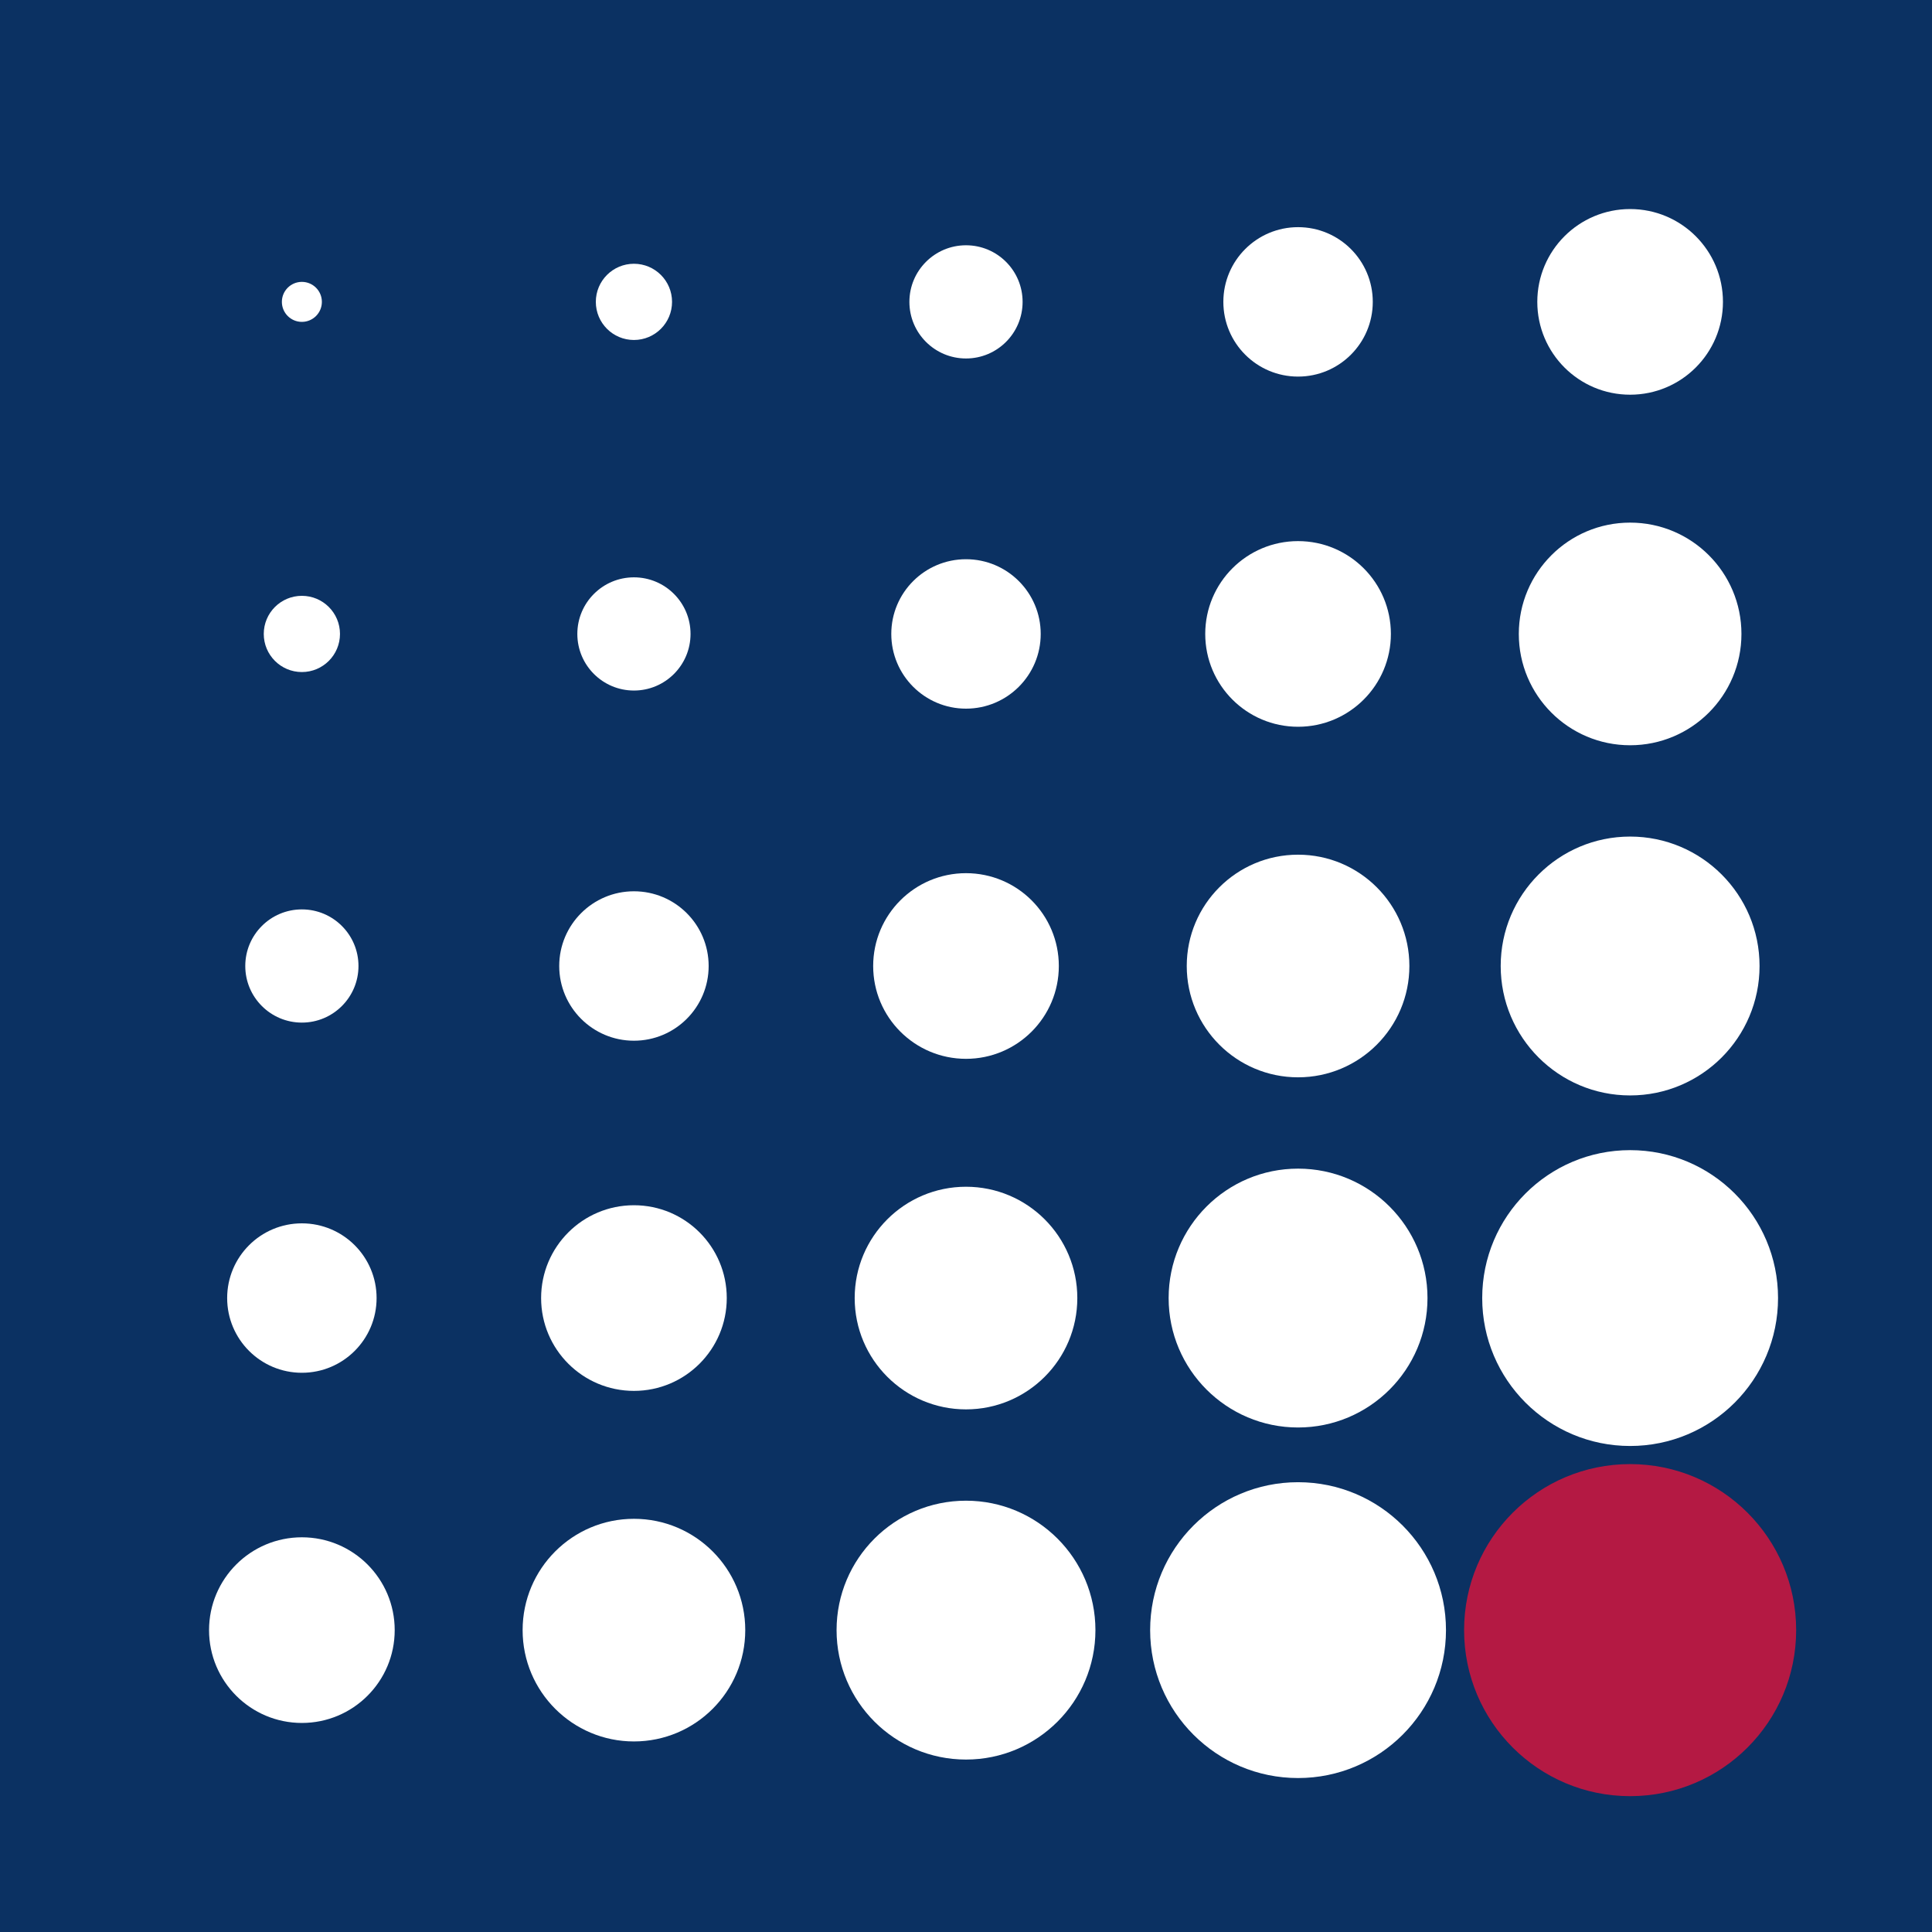
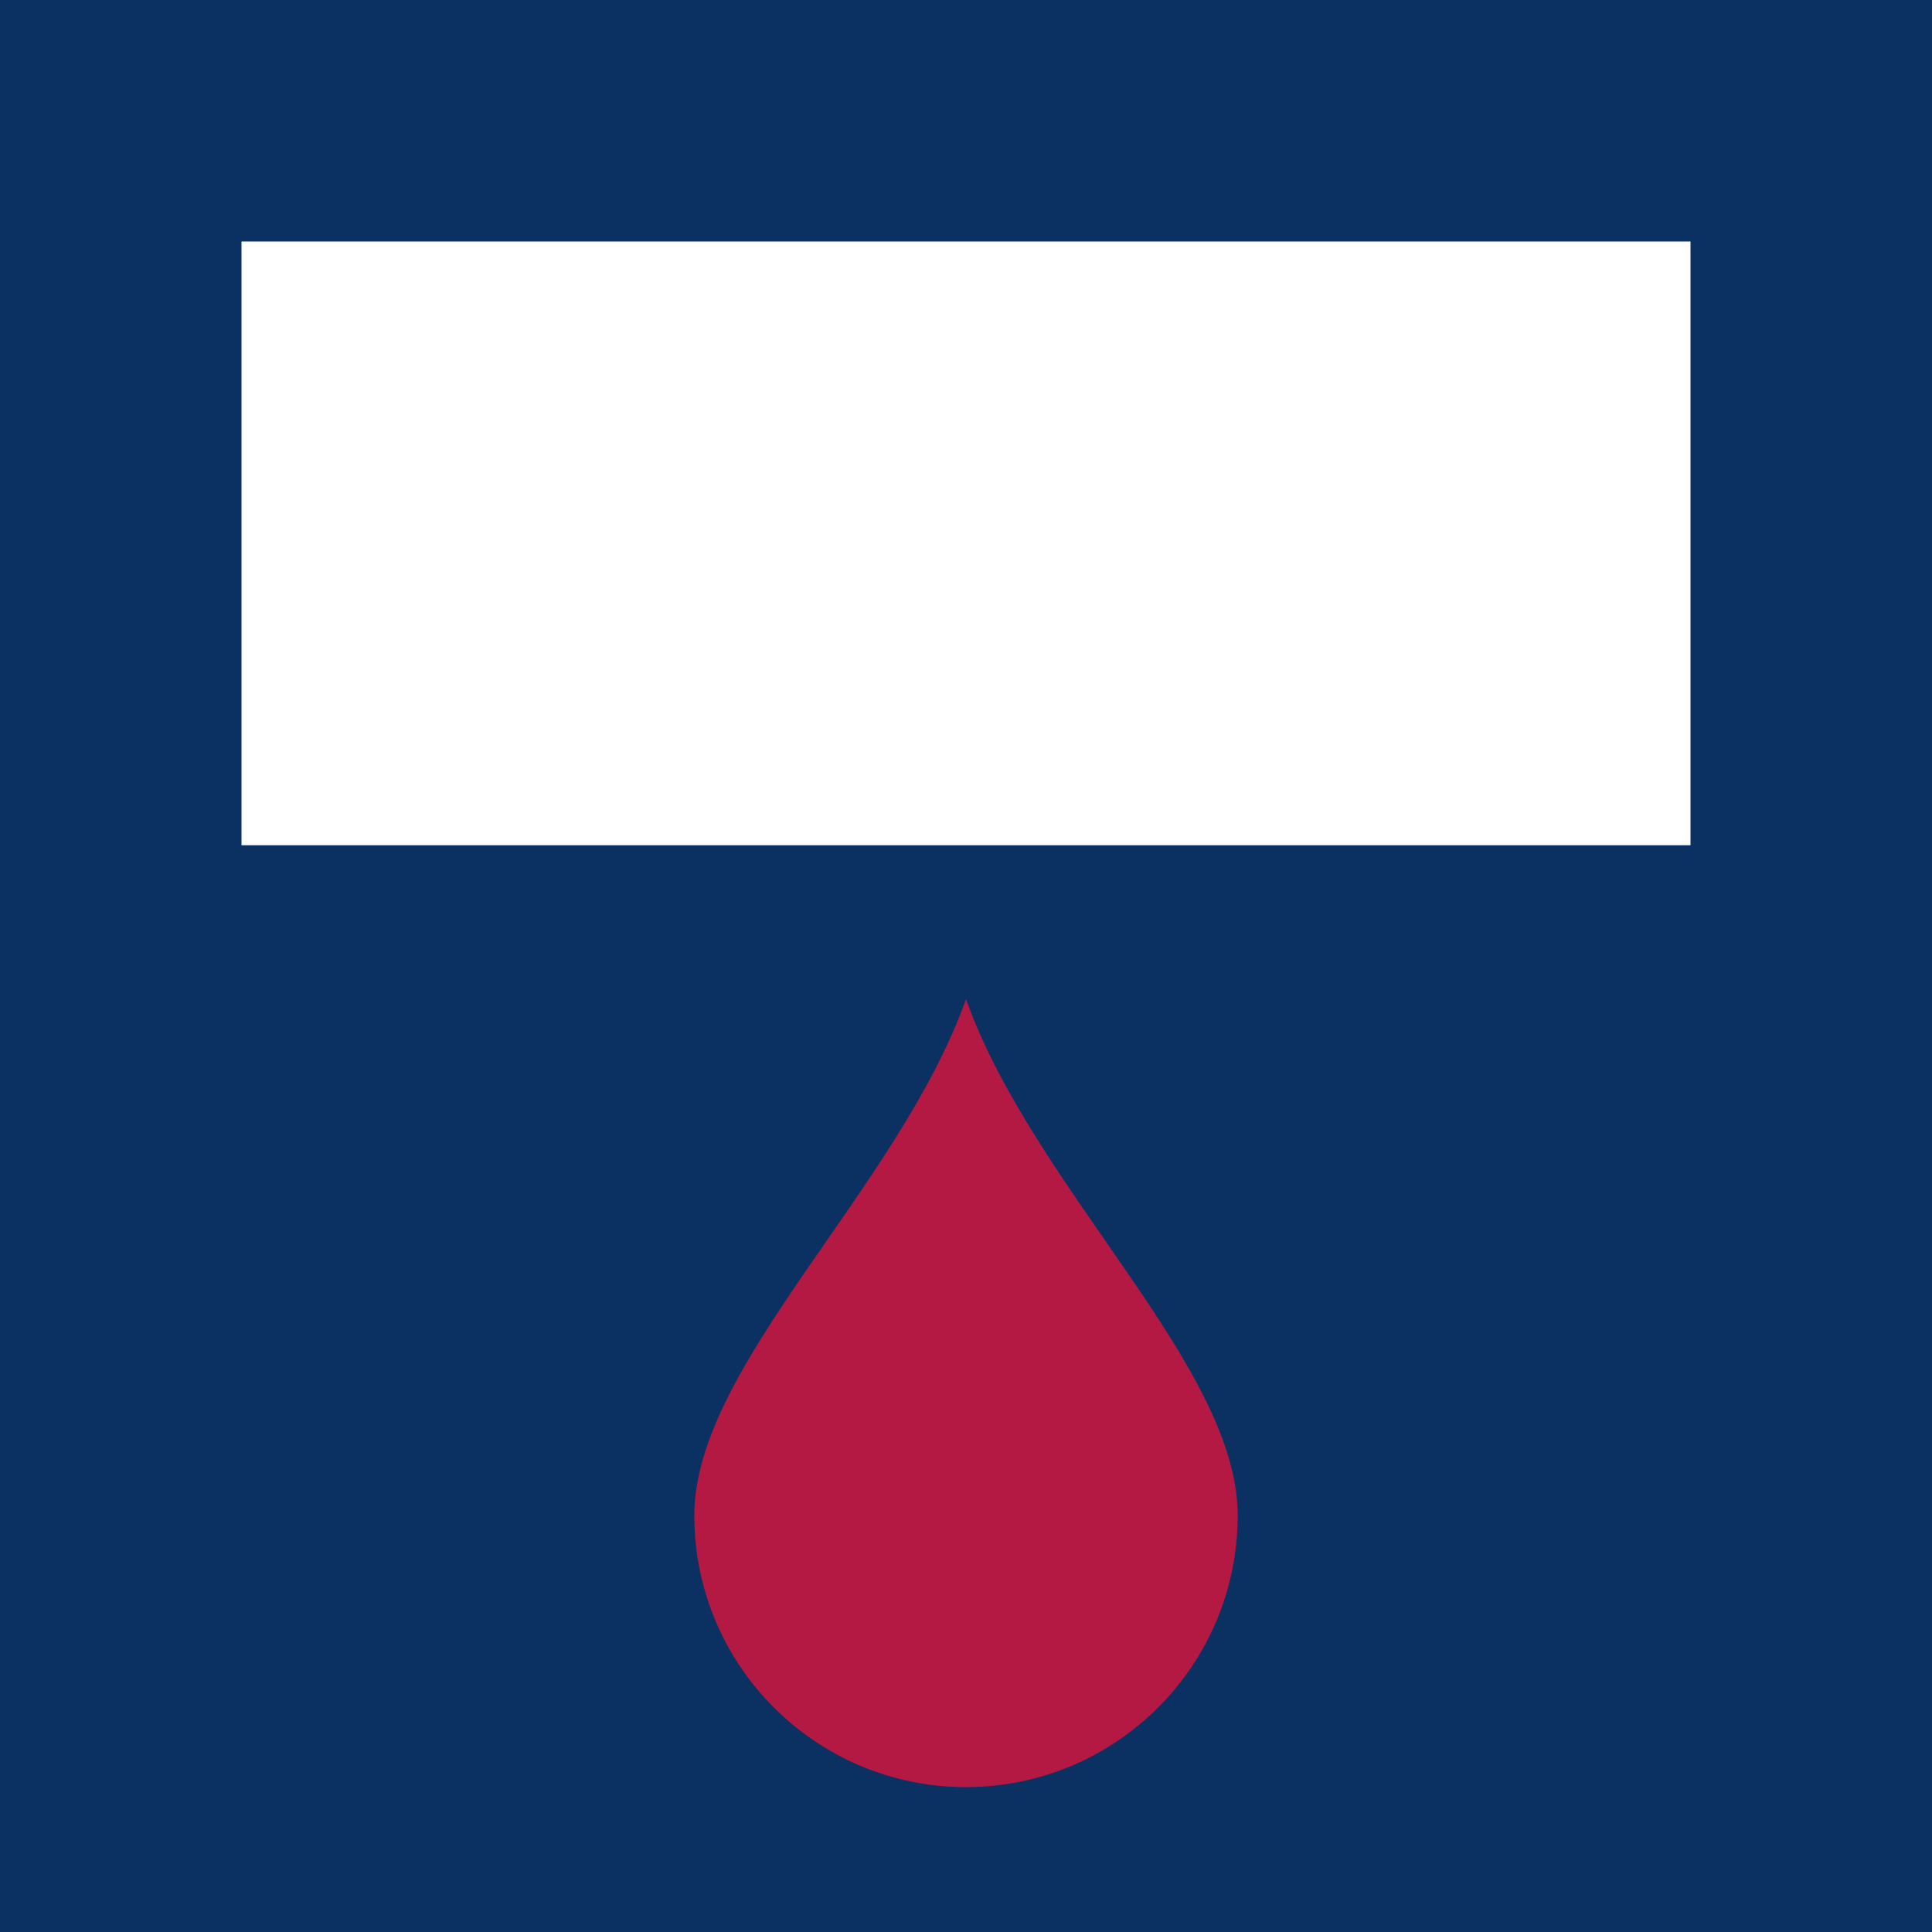
<svg xmlns="http://www.w3.org/2000/svg" viewBox="0 0 512 512" width="512" height="512">
  <rect width="512" height="512" fill="#0B3162" />
-   <circle cx="80" cy="80" r="5.3" fill="#FFFFFF" />
-   <circle cx="168" cy="80" r="10.1" fill="#FFFFFF" />
-   <circle cx="256" cy="80" r="15.0" fill="#FFFFFF" />
-   <circle cx="344" cy="80" r="19.8" fill="#FFFFFF" />
-   <circle cx="432" cy="80" r="24.6" fill="#FFFFFF" />
-   <circle cx="80" cy="168" r="10.1" fill="#FFFFFF" />
-   <circle cx="168" cy="168" r="15.0" fill="#FFFFFF" />
-   <circle cx="256" cy="168" r="19.8" fill="#FFFFFF" />
-   <circle cx="344" cy="168" r="24.6" fill="#FFFFFF" />
-   <circle cx="432" cy="168" r="29.5" fill="#FFFFFF" />
-   <circle cx="80" cy="256" r="15.0" fill="#FFFFFF" />
-   <circle cx="168" cy="256" r="19.8" fill="#FFFFFF" />
-   <circle cx="256" cy="256" r="24.6" fill="#FFFFFF" />
-   <circle cx="344" cy="256" r="29.5" fill="#FFFFFF" />
-   <circle cx="432" cy="256" r="34.3" fill="#FFFFFF" />
-   <circle cx="80" cy="344" r="19.8" fill="#FFFFFF" />
-   <circle cx="168" cy="344" r="24.6" fill="#FFFFFF" />
-   <circle cx="256" cy="344" r="29.5" fill="#FFFFFF" />
-   <circle cx="344" cy="344" r="34.3" fill="#FFFFFF" />
-   <circle cx="432" cy="344" r="39.2" fill="#FFFFFF" />
-   <circle cx="80" cy="432" r="24.6" fill="#FFFFFF" />
-   <circle cx="168" cy="432" r="29.5" fill="#FFFFFF" />
-   <circle cx="256" cy="432" r="34.3" fill="#FFFFFF" />
-   <circle cx="344" cy="432" r="39.2" fill="#FFFFFF" />
-   <circle cx="432" cy="432" r="44.0" fill="#B41943" />
+   <rect x="64" y="64" width="384" height="160" fill="#FFFFFF" />
+   <path d="M256 264.8C274.0 315.2 328 362.0 328 401.6A72 72 0 0 1 184 401.6C184 362.0 238.0 315.2 256 264.8Z" fill="#B41943" />
</svg>
